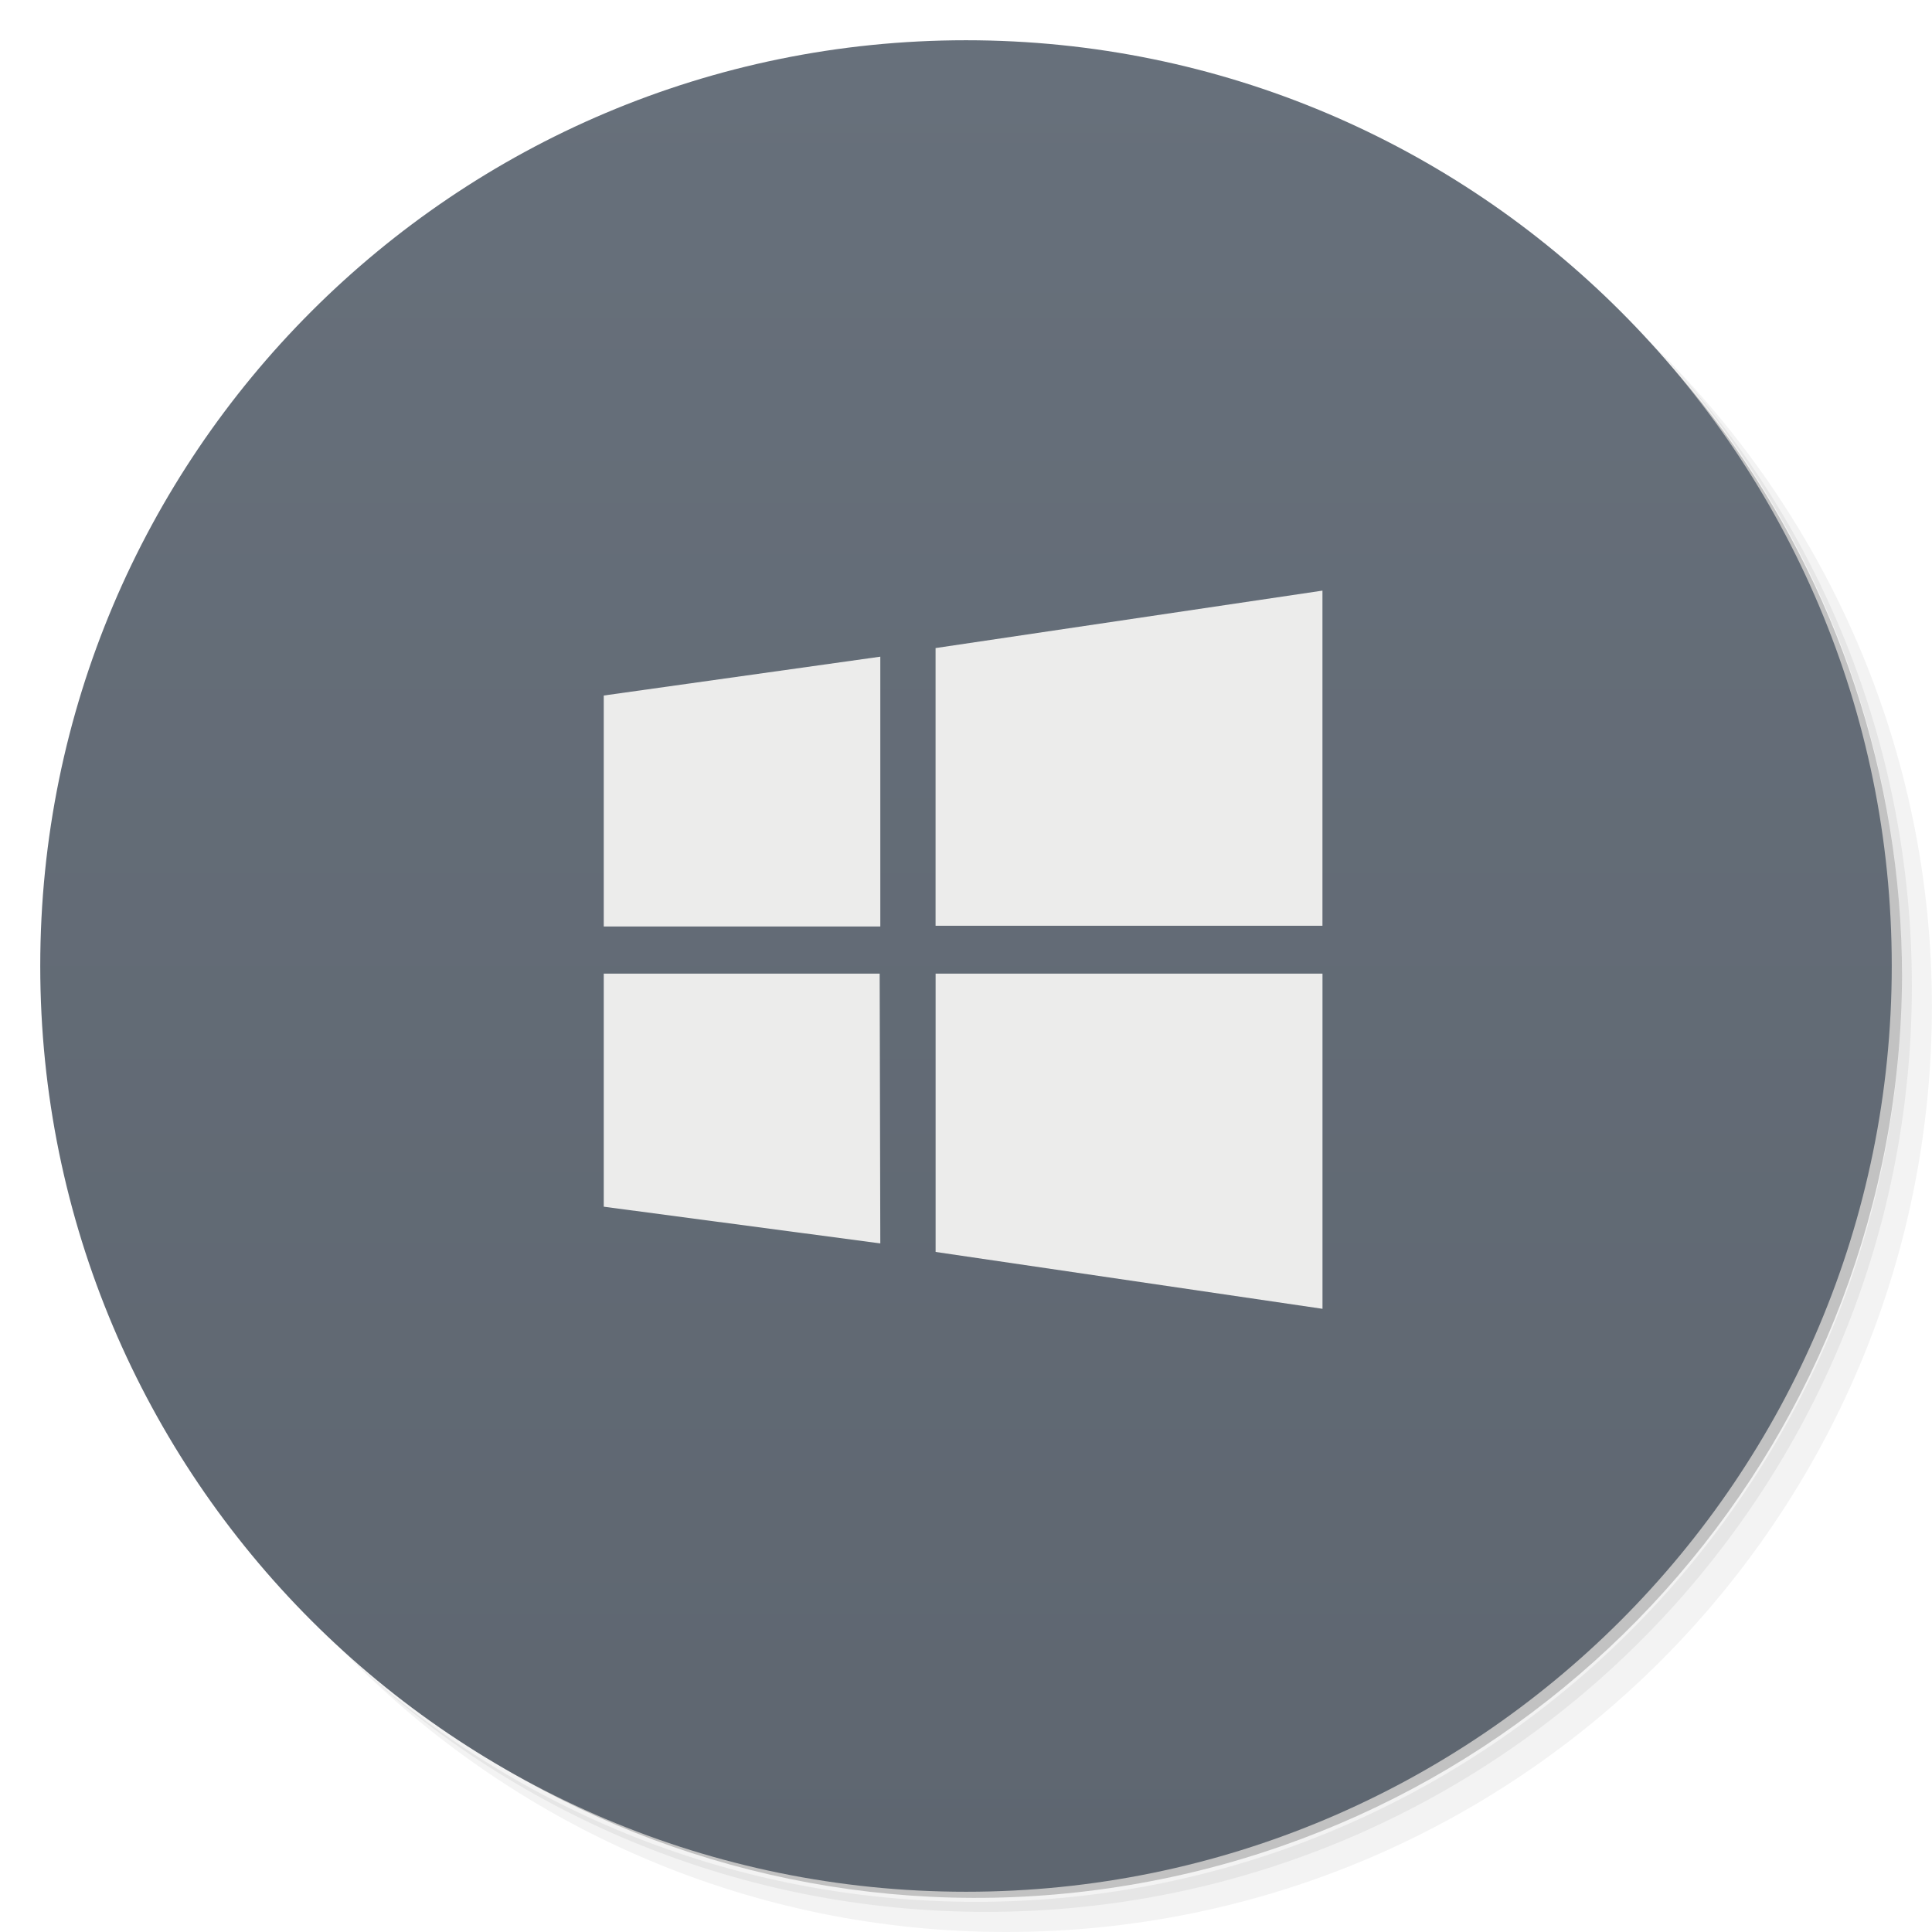
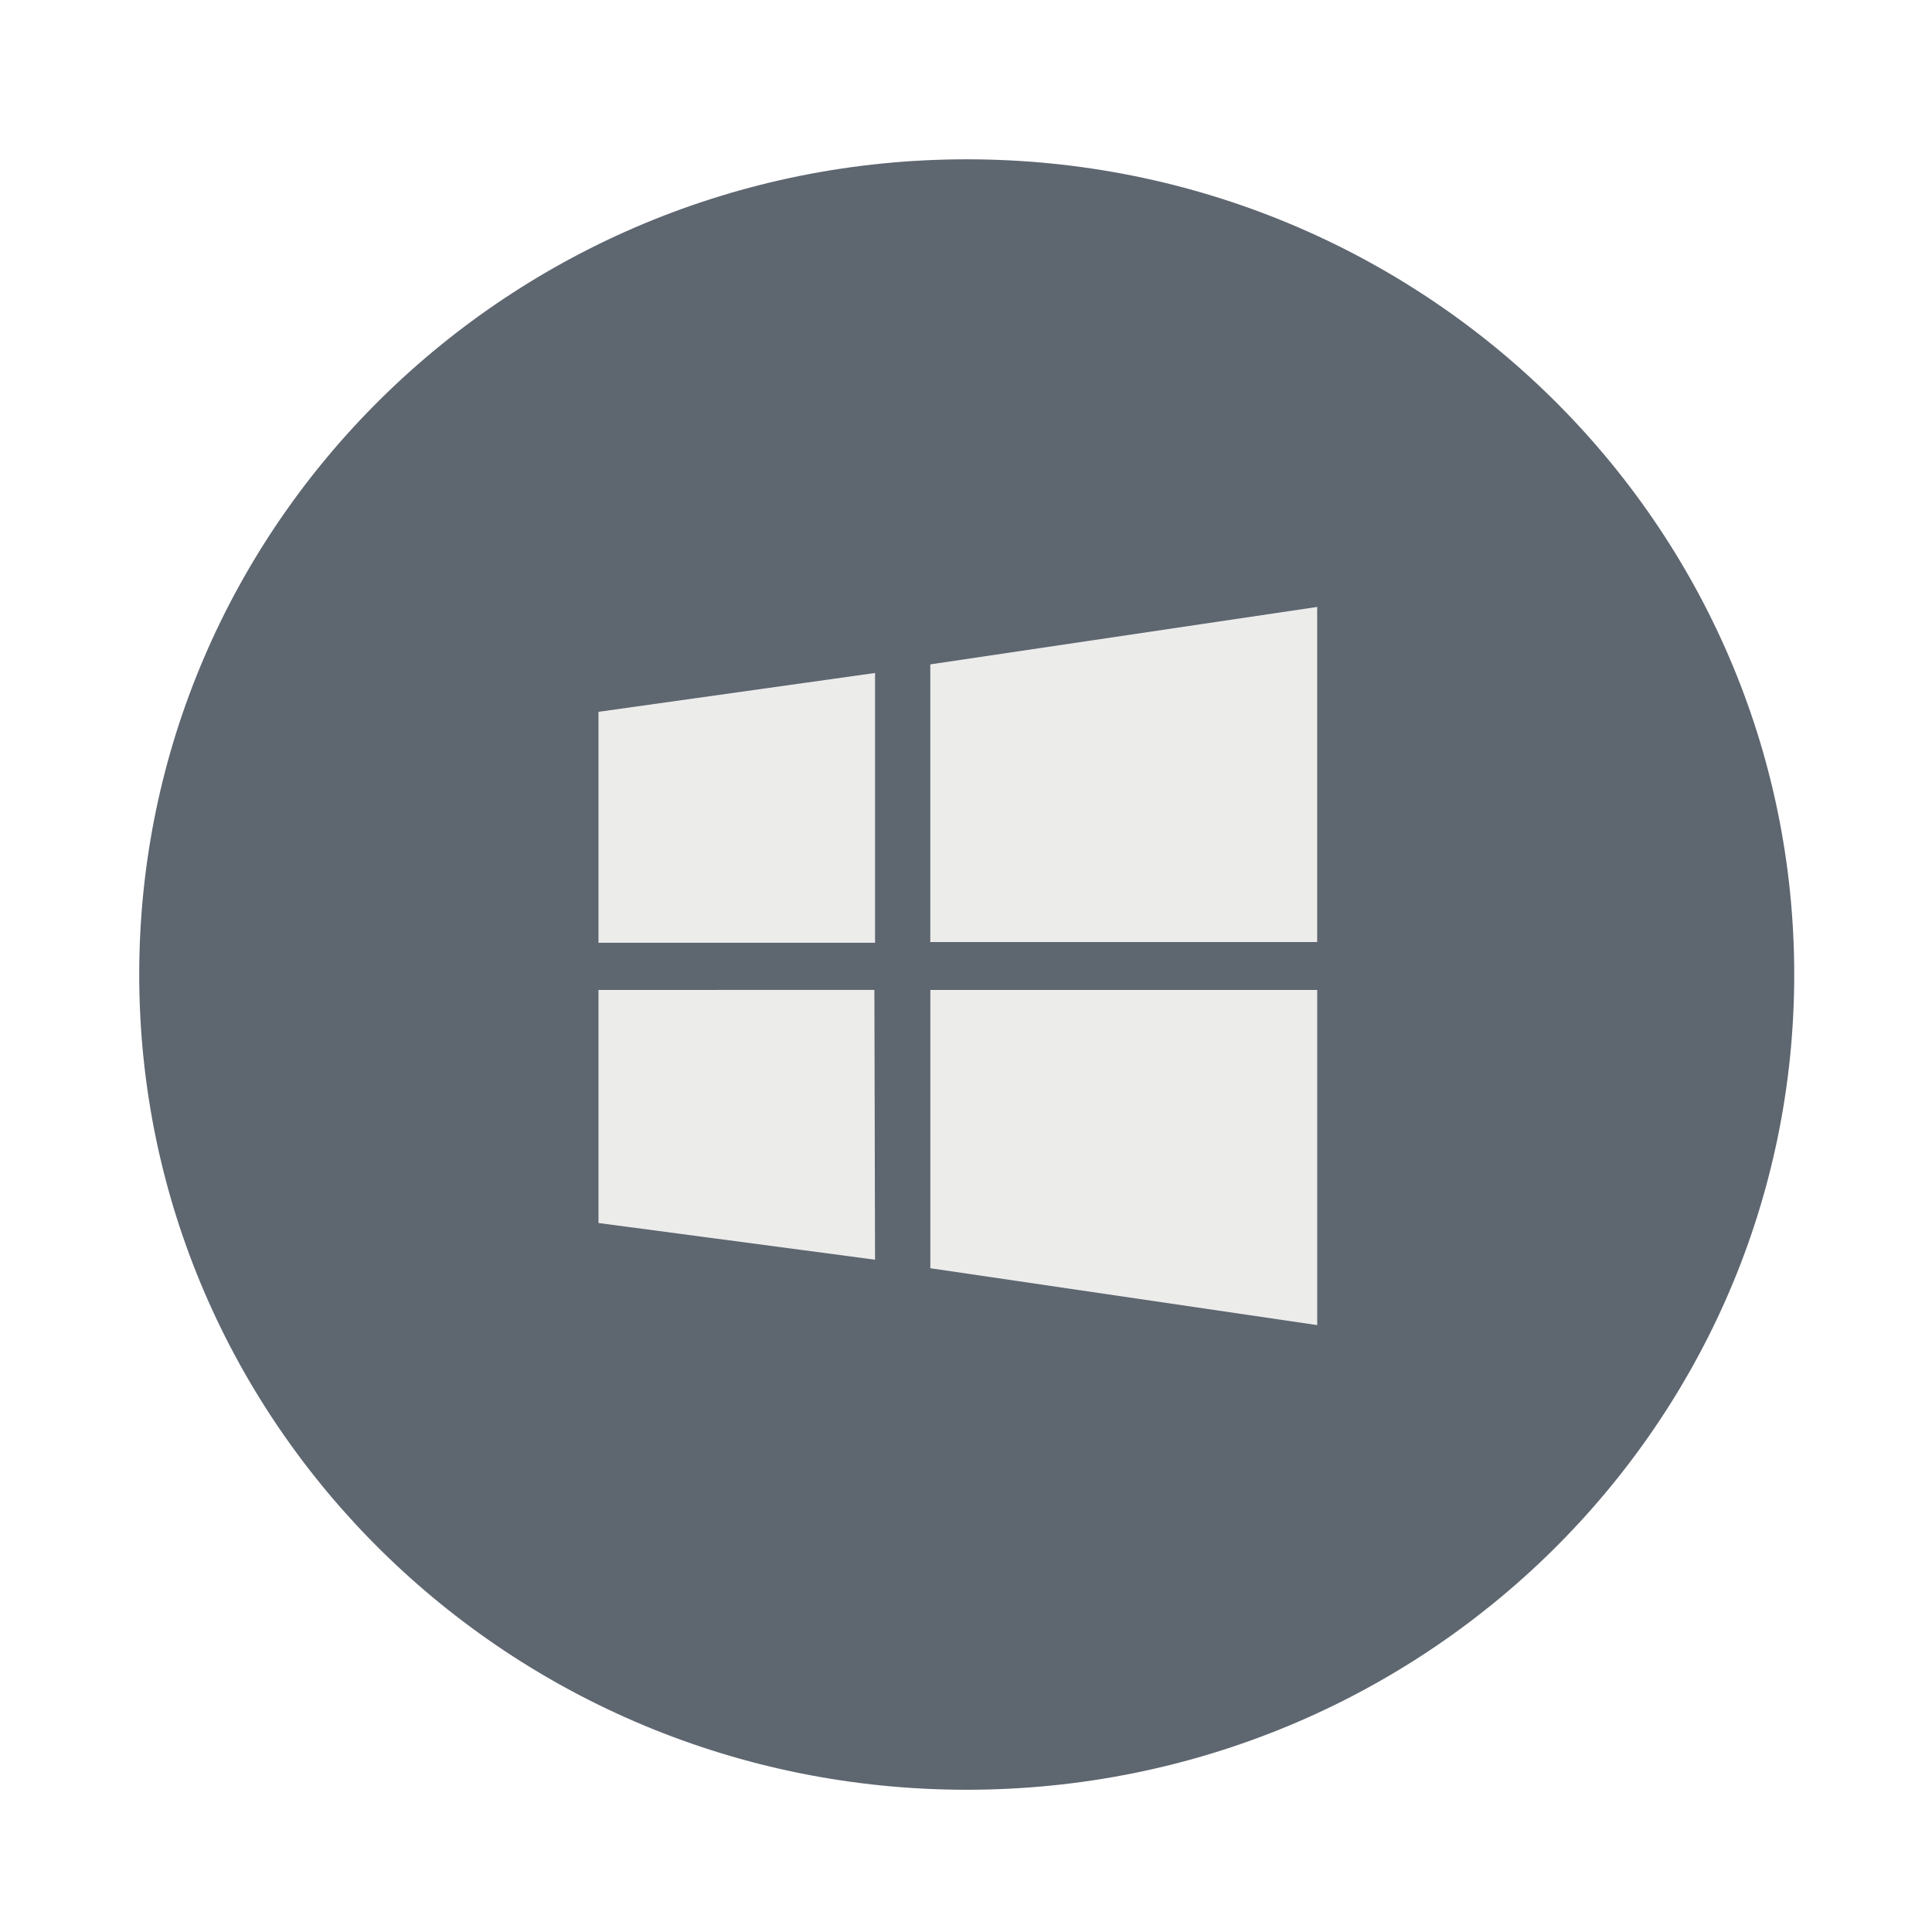
- <svg xmlns="http://www.w3.org/2000/svg" viewBox="0 0 48 48" version="1.1" id="svg129">
-   <defs id="defs17">
-     <linearGradient id="linearGradient3764" x1="1" x2="47" gradientUnits="userSpaceOnUse" gradientTransform="matrix(0,-1,1,0,-1.5e-6,48)">
-       <stop stop-color="#5e6670" stop-opacity="1" id="stop2" />
-       <stop offset="1" stop-color="#67707b" stop-opacity="1" id="stop4" />
+ <svg xmlns="http://www.w3.org/2000/svg" version="1.1" id="图层_1" x="0px" y="0px" viewBox="0 0 48 48" style="enable-background:new 0 0 48 48;" xml:space="preserve">
+   <defs id="defs21">
+     <linearGradient gradientTransform="rotate(-90,64.33524,-8.496263)" gradientUnits="userSpaceOnUse" x2="47" x1="1" id="linearGradient3764">
+       <stop id="stop2" stop-opacity="1" stop-color="#5e6670" />
+       <stop id="stop4" stop-opacity="1" stop-color="#67707b" offset="1" />
    </linearGradient>
    <clipPath id="clipPath-561578208">
-       <g transform="translate(0,-1004.362)" id="g9">
-         <path d="m -24 13 c 0 1.105 -0.672 2 -1.5 2 -0.828 0 -1.5 -0.895 -1.5 -2 0 -1.105 0.672 -2 1.5 -2 0.828 0 1.5 0.895 1.5 2 z" transform="matrix(15.33333,0,0,11.5,415,878.8622)" fill="#1890d0" id="path7" />
+       <g id="g9" transform="translate(0,-1004.362)">
+         <path id="path7" fill="#1890d0" transform="matrix(15.33333,0,0,11.5,415,878.8622)" d="m -24 13 c 0 1.105 -0.672 2 -1.5 2 -0.828 0 -1.5 -0.895 -1.5 -2 0 -1.105 0.672 -2 1.5 -2 0.828 0 1.5 0.895 1.5 2 z" />
      </g>
    </clipPath>
    <clipPath id="clipPath-572739784">
-       <g transform="translate(0,-1004.362)" id="g14">
-         <path d="m -24 13 c 0 1.105 -0.672 2 -1.5 2 -0.828 0 -1.5 -0.895 -1.5 -2 0 -1.105 0.672 -2 1.5 -2 0.828 0 1.5 0.895 1.5 2 z" transform="matrix(15.33333,0,0,11.5,415,878.8622)" fill="#1890d0" id="path12" />
+       <g id="g14-3" transform="translate(0,-1004.362)">
+         <path id="path12-6" fill="#1890d0" transform="matrix(15.33333,0,0,11.5,415,878.8622)" d="m -24 13 c 0 1.105 -0.672 2 -1.5 2 -0.828 0 -1.5 -0.895 -1.5 -2 0 -1.105 0.672 -2 1.5 -2 0.828 0 1.5 0.895 1.5 2 z" />
      </g>
    </clipPath>
-     <linearGradient x1="18.33" y1="252.173" x2="18.33" y2="255.839" id="linearGradient-3" gradientTransform="matrix(0.3142338,0,0,0.1776314,7.799047,-7.963019)" gradientUnits="userSpaceOnUse">
-       <stop stop-color="#FFFFFF" offset="0%" id="stop18" />
-       <stop stop-color="#FFFFFF" stop-opacity="0" offset="100%" id="stop20" />
+     <linearGradient gradientUnits="userSpaceOnUse" gradientTransform="matrix(0.3142338,0,0,0.1776314,7.799047,-7.963019)" id="linearGradient-3" y2="255.839" x2="18.33" y1="252.173" x1="18.33">
+       <stop id="stop18" offset="0%" stop-color="#FFFFFF" />
+       <stop id="stop20" offset="100%" stop-opacity="0" stop-color="#FFFFFF" />
    </linearGradient>
  </defs>
-   <g id="g25">
-     <path d="m 36.31 5 c 5.859 4.062 9.688 10.831 9.688 18.5 c 0 12.426 -10.07 22.5 -22.5 22.5 c -7.669 0 -14.438 -3.828 -18.5 -9.688 c 1.037 1.822 2.306 3.499 3.781 4.969 c 4.085 3.712 9.514 5.969 15.469 5.969 c 12.703 0 23 -10.298 23 -23 c 0 -5.954 -2.256 -11.384 -5.969 -15.469 c -1.469 -1.475 -3.147 -2.744 -4.969 -3.781 z m 4.969 3.781 c 3.854 4.113 6.219 9.637 6.219 15.719 c 0 12.703 -10.297 23 -23 23 c -6.081 0 -11.606 -2.364 -15.719 -6.219 c 4.16 4.144 9.883 6.719 16.219 6.719 c 12.703 0 23 -10.298 23 -23 c 0 -6.335 -2.575 -12.06 -6.719 -16.219 z" opacity="0.05" id="path19" />
-     <path d="m 41.28 8.781 c 3.712 4.085 5.969 9.514 5.969 15.469 c 0 12.703 -10.297 23 -23 23 c -5.954 0 -11.384 -2.256 -15.469 -5.969 c 4.113 3.854 9.637 6.219 15.719 6.219 c 12.703 0 23 -10.298 23 -23 c 0 -6.081 -2.364 -11.606 -6.219 -15.719 z" opacity="0.1" id="path21" />
-     <path d="m 31.25 2.375 c 8.615 3.154 14.75 11.417 14.75 21.13 c 0 12.426 -10.07 22.5 -22.5 22.5 c -9.708 0 -17.971 -6.135 -21.12 -14.75 a 23 23 0 0 0 44.875 -7 a 23 23 0 0 0 -16 -21.875 z" opacity="0.2" id="path23" />
-   </g>
-   <g id="g29">
-     <path d="m 24 1 c 12.703 0 23 10.297 23 23 c 0 12.703 -10.297 23 -23 23 -12.703 0 -23 -10.297 -23 -23 0 -12.703 10.297 -23 23 -23 z" id="path27" fill-opacity="1" fill="url(#linearGradient3764)" />
-   </g>
-   <g id="g31" />
-   <path d="m 32.856,18.837 v -4.163 l -9.612,1.427 V 23 h 9.612 z M 15,17.28 v 5.738 h 6.871 v -6.703 z m 8.245,6.91 v 6.914 l 9.612,1.413 v -8.327 z m -8.245,0 v 5.79 l 6.871,0.912 -0.016,-6.703 z" id="Page-1" style="fill:#ececeb;fill-rule:evenodd;stroke:none;stroke-width:1.279;fill-opacity:1" />
+   <g id="g31" transform="translate(-66.89731,-3.754237)" />
+   <path id="path27" d="m 24.018,3.958 c 11.355,0 20.559,9.068 20.559,20.254 0,11.187 -9.204,20.254 -20.559,20.254 -11.355,0 -20.559,-9.068 -20.559,-20.254 0,-11.187 9.204,-20.254 20.559,-20.254 z" style="fill:#5e6670;fill-opacity:1;stroke-width:0.887" />
+   <path d="m 32.725,19.242 v -4.163 l -9.612,1.427 v 6.899 h 9.612 z M 14.869,17.685 v 5.738 h 6.871 v -6.703 z m 8.245,6.91 v 6.914 l 9.612,1.413 v -8.327 z m -8.245,0 v 5.79 l 6.871,0.912 -0.016,-6.703 z" id="Page-1" style="fill:#ececeb;fill-opacity:1;fill-rule:evenodd;stroke:none;stroke-width:1.279" />
</svg>
